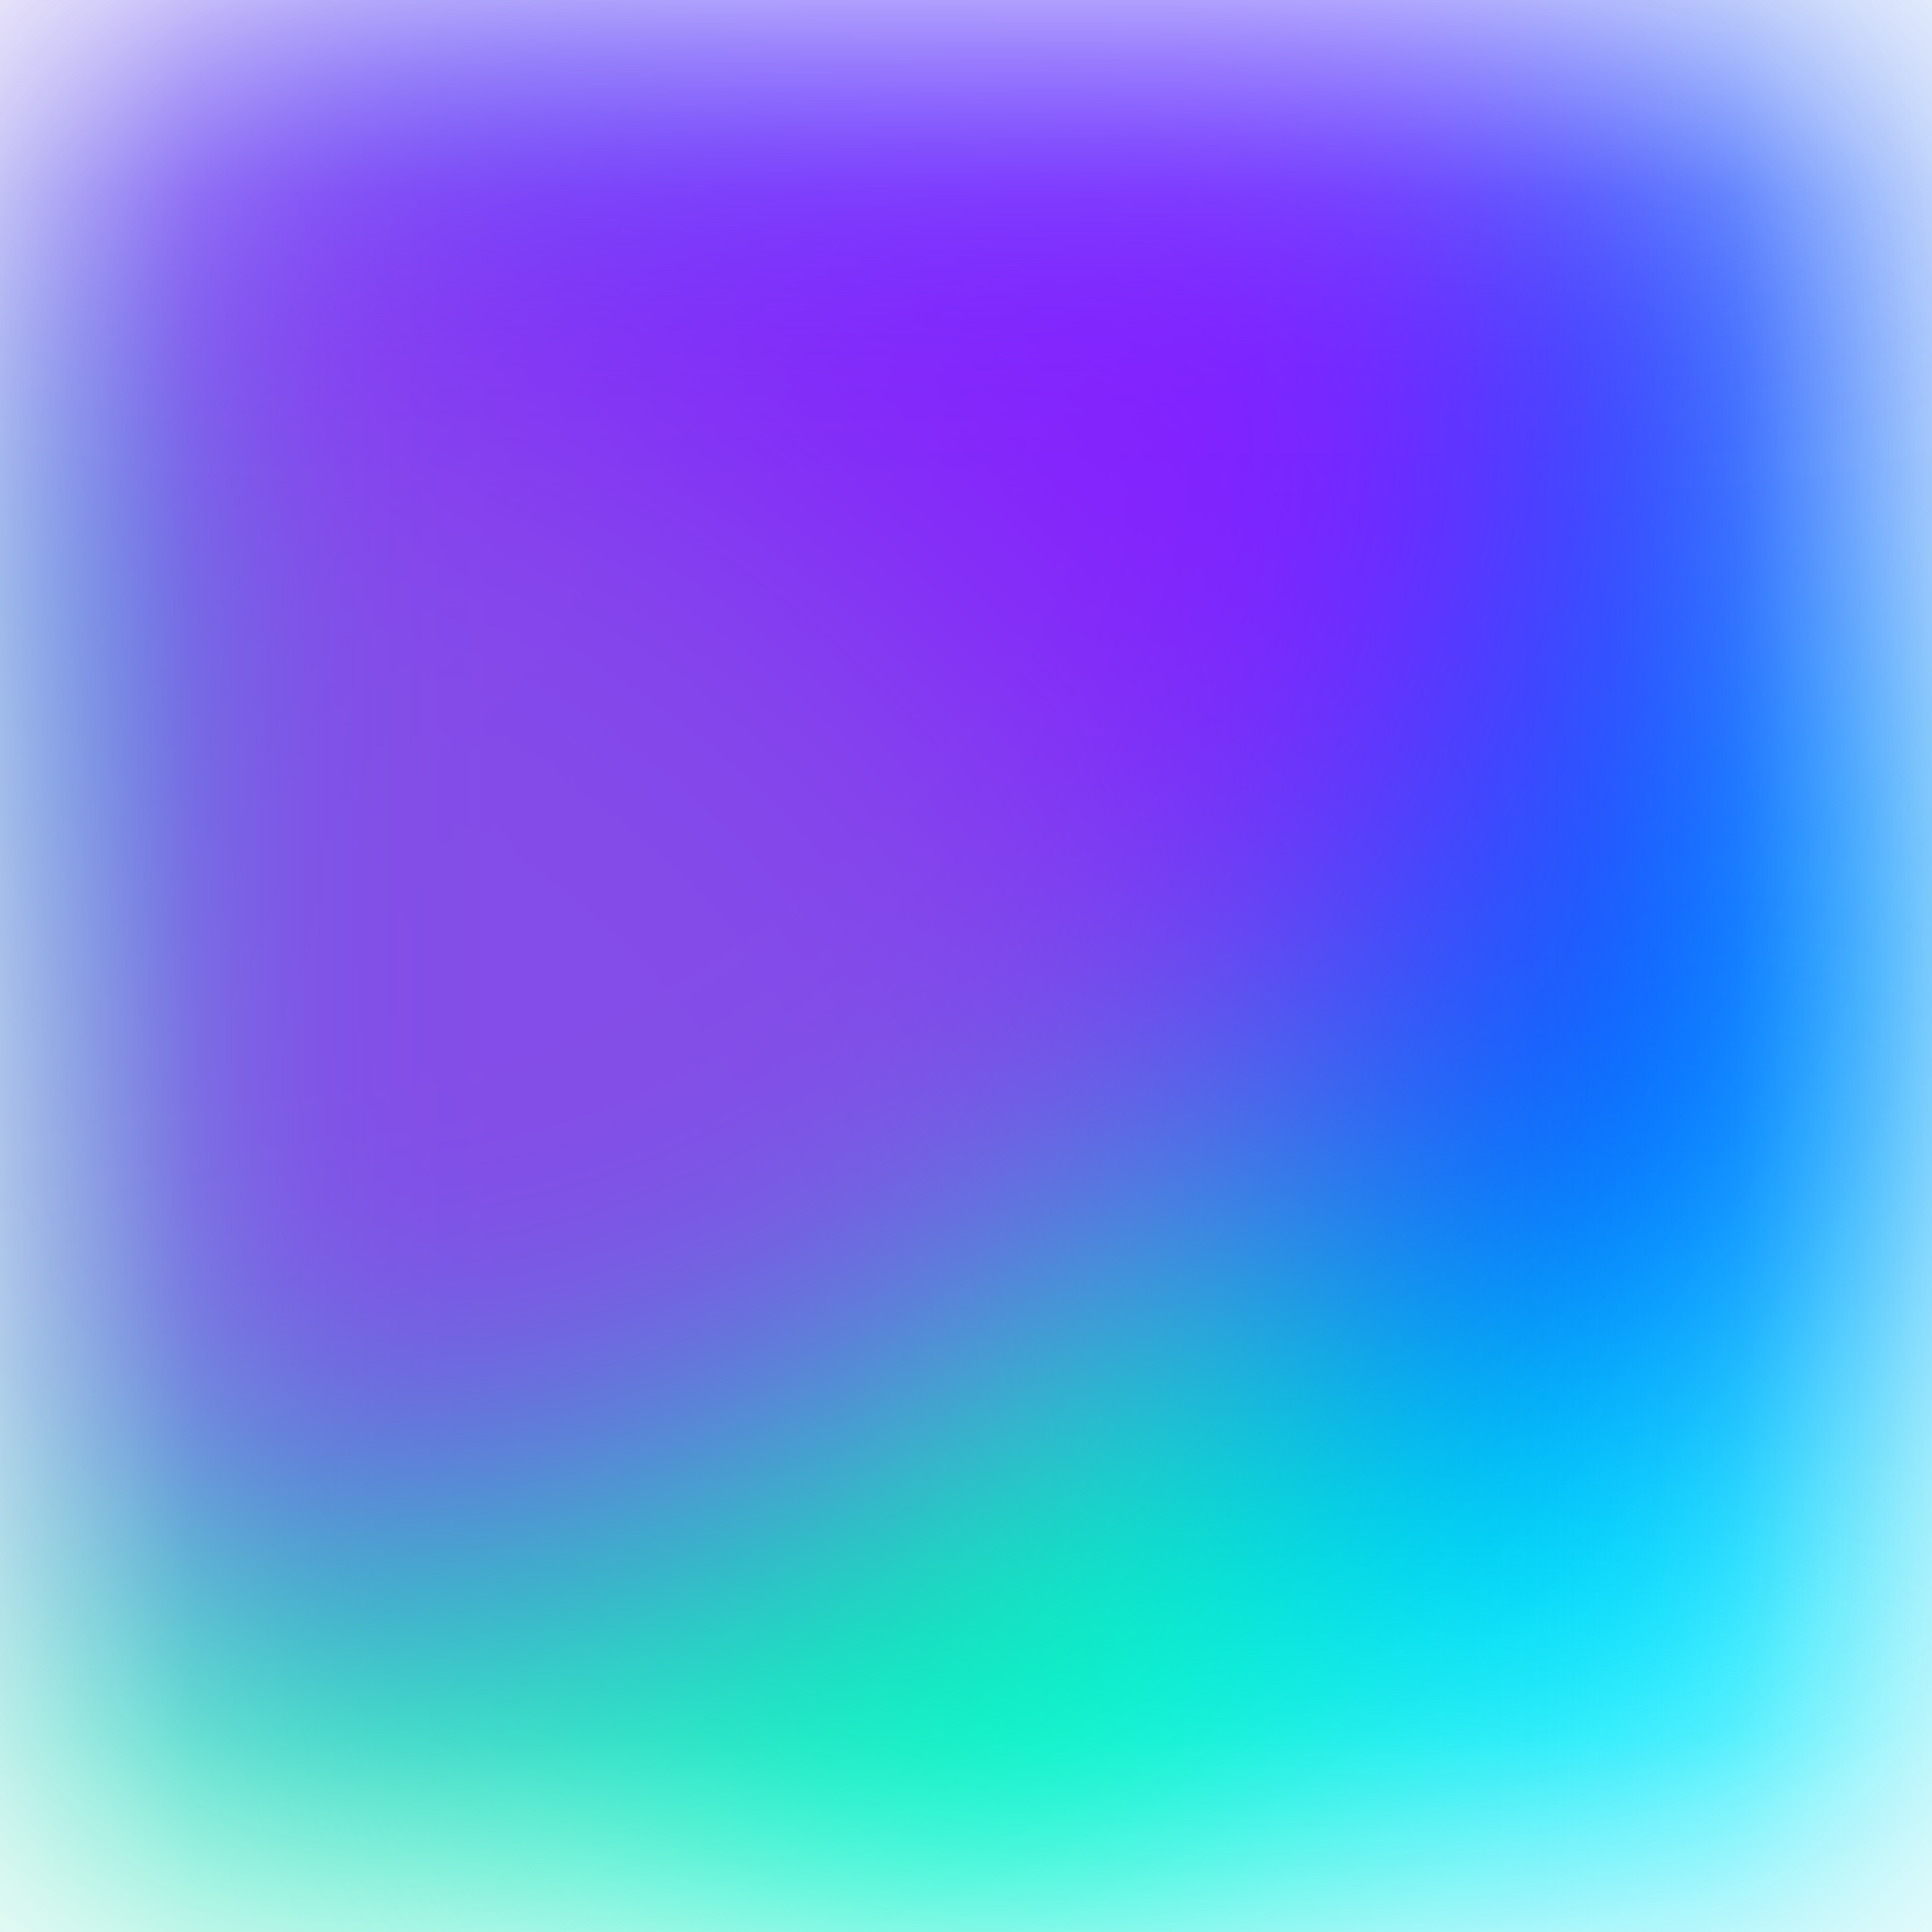
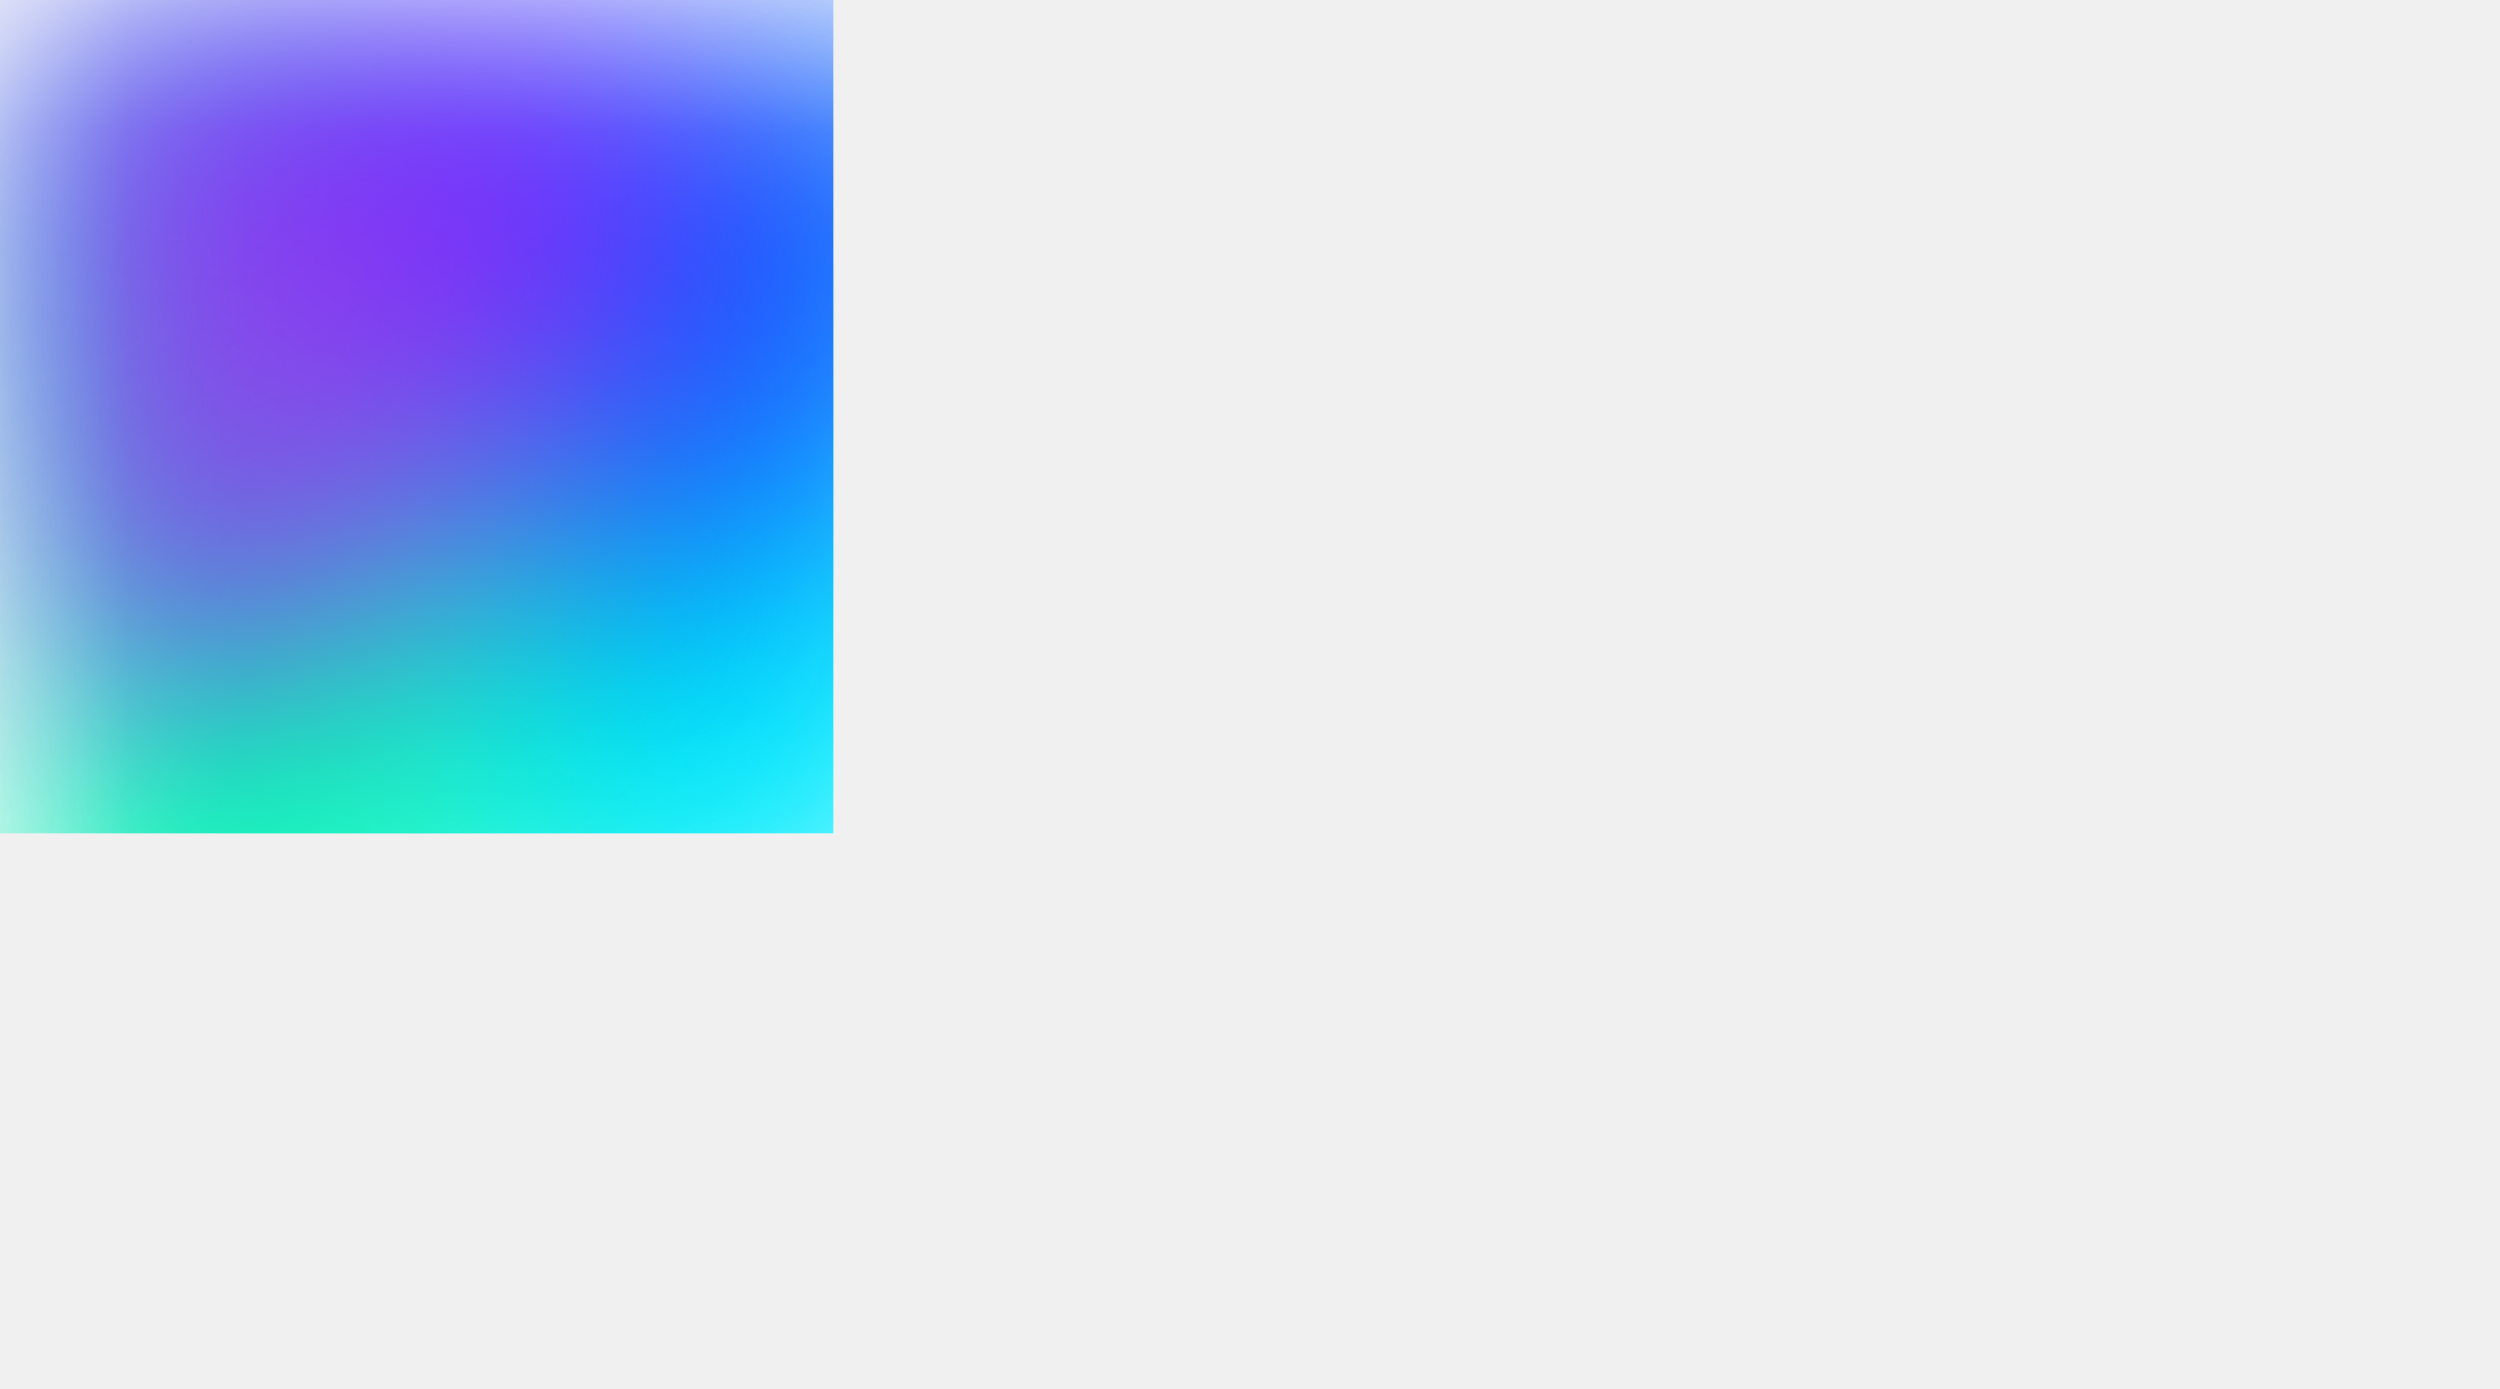
- <svg xmlns="http://www.w3.org/2000/svg" width="600" height="600" viewBox="0 0 600 600" fill="none">
+ <svg xmlns="http://www.w3.org/2000/svg" width="1800" height="1000" viewBox="0 0 1800 1000" fill="none">
  <g clip-path="url(#clip0_19_3)">
-     <rect width="600" height="600" fill="#FAFAFA" />
+     <rect width="1800" height="1000" fill="#FAFAFA" />
    <g filter="url(#filter0_f_19_3)">
      <rect x="202" y="184" width="537" height="537" rx="268.5" fill="#00F0FF" />
    </g>
    <g filter="url(#filter1_f_19_3)">
      <rect x="49" y="-237" width="690" height="690" rx="345" fill="#0066FF" />
    </g>
    <g filter="url(#filter2_f_19_3)">
      <rect x="-327" y="89" width="727" height="727" rx="363.5" fill="#00FFB2" />
    </g>
    <g filter="url(#filter3_f_19_3)">
      <rect x="-314" y="-317" width="811" height="811" rx="405.5" fill="#BD00FF" fill-opacity="0.7" />
    </g>
  </g>
  <defs>
    <filter id="filter0_f_19_3" x="2" y="-16" width="937" height="937" filterUnits="userSpaceOnUse" color-interpolation-filters="sRGB">
      <feFlood flood-opacity="0" result="BackgroundImageFix" />
      <feBlend mode="normal" in="SourceGraphic" in2="BackgroundImageFix" result="shape" />
      <feGaussianBlur stdDeviation="100" result="effect1_foregroundBlur_19_3" />
    </filter>
    <filter id="filter1_f_19_3" x="-151" y="-437" width="1090" height="1090" filterUnits="userSpaceOnUse" color-interpolation-filters="sRGB">
      <feFlood flood-opacity="0" result="BackgroundImageFix" />
      <feBlend mode="normal" in="SourceGraphic" in2="BackgroundImageFix" result="shape" />
      <feGaussianBlur stdDeviation="100" result="effect1_foregroundBlur_19_3" />
    </filter>
    <filter id="filter2_f_19_3" x="-527" y="-111" width="1127" height="1127" filterUnits="userSpaceOnUse" color-interpolation-filters="sRGB">
      <feFlood flood-opacity="0" result="BackgroundImageFix" />
      <feBlend mode="normal" in="SourceGraphic" in2="BackgroundImageFix" result="shape" />
      <feGaussianBlur stdDeviation="100" result="effect1_foregroundBlur_19_3" />
    </filter>
    <filter id="filter3_f_19_3" x="-514" y="-517" width="1211" height="1211" filterUnits="userSpaceOnUse" color-interpolation-filters="sRGB">
      <feFlood flood-opacity="0" result="BackgroundImageFix" />
      <feBlend mode="normal" in="SourceGraphic" in2="BackgroundImageFix" result="shape" />
      <feGaussianBlur stdDeviation="100" result="effect1_foregroundBlur_19_3" />
    </filter>
    <clipPath id="clip0_19_3">
      <rect width="600" height="600" fill="white" />
    </clipPath>
  </defs>
</svg>
